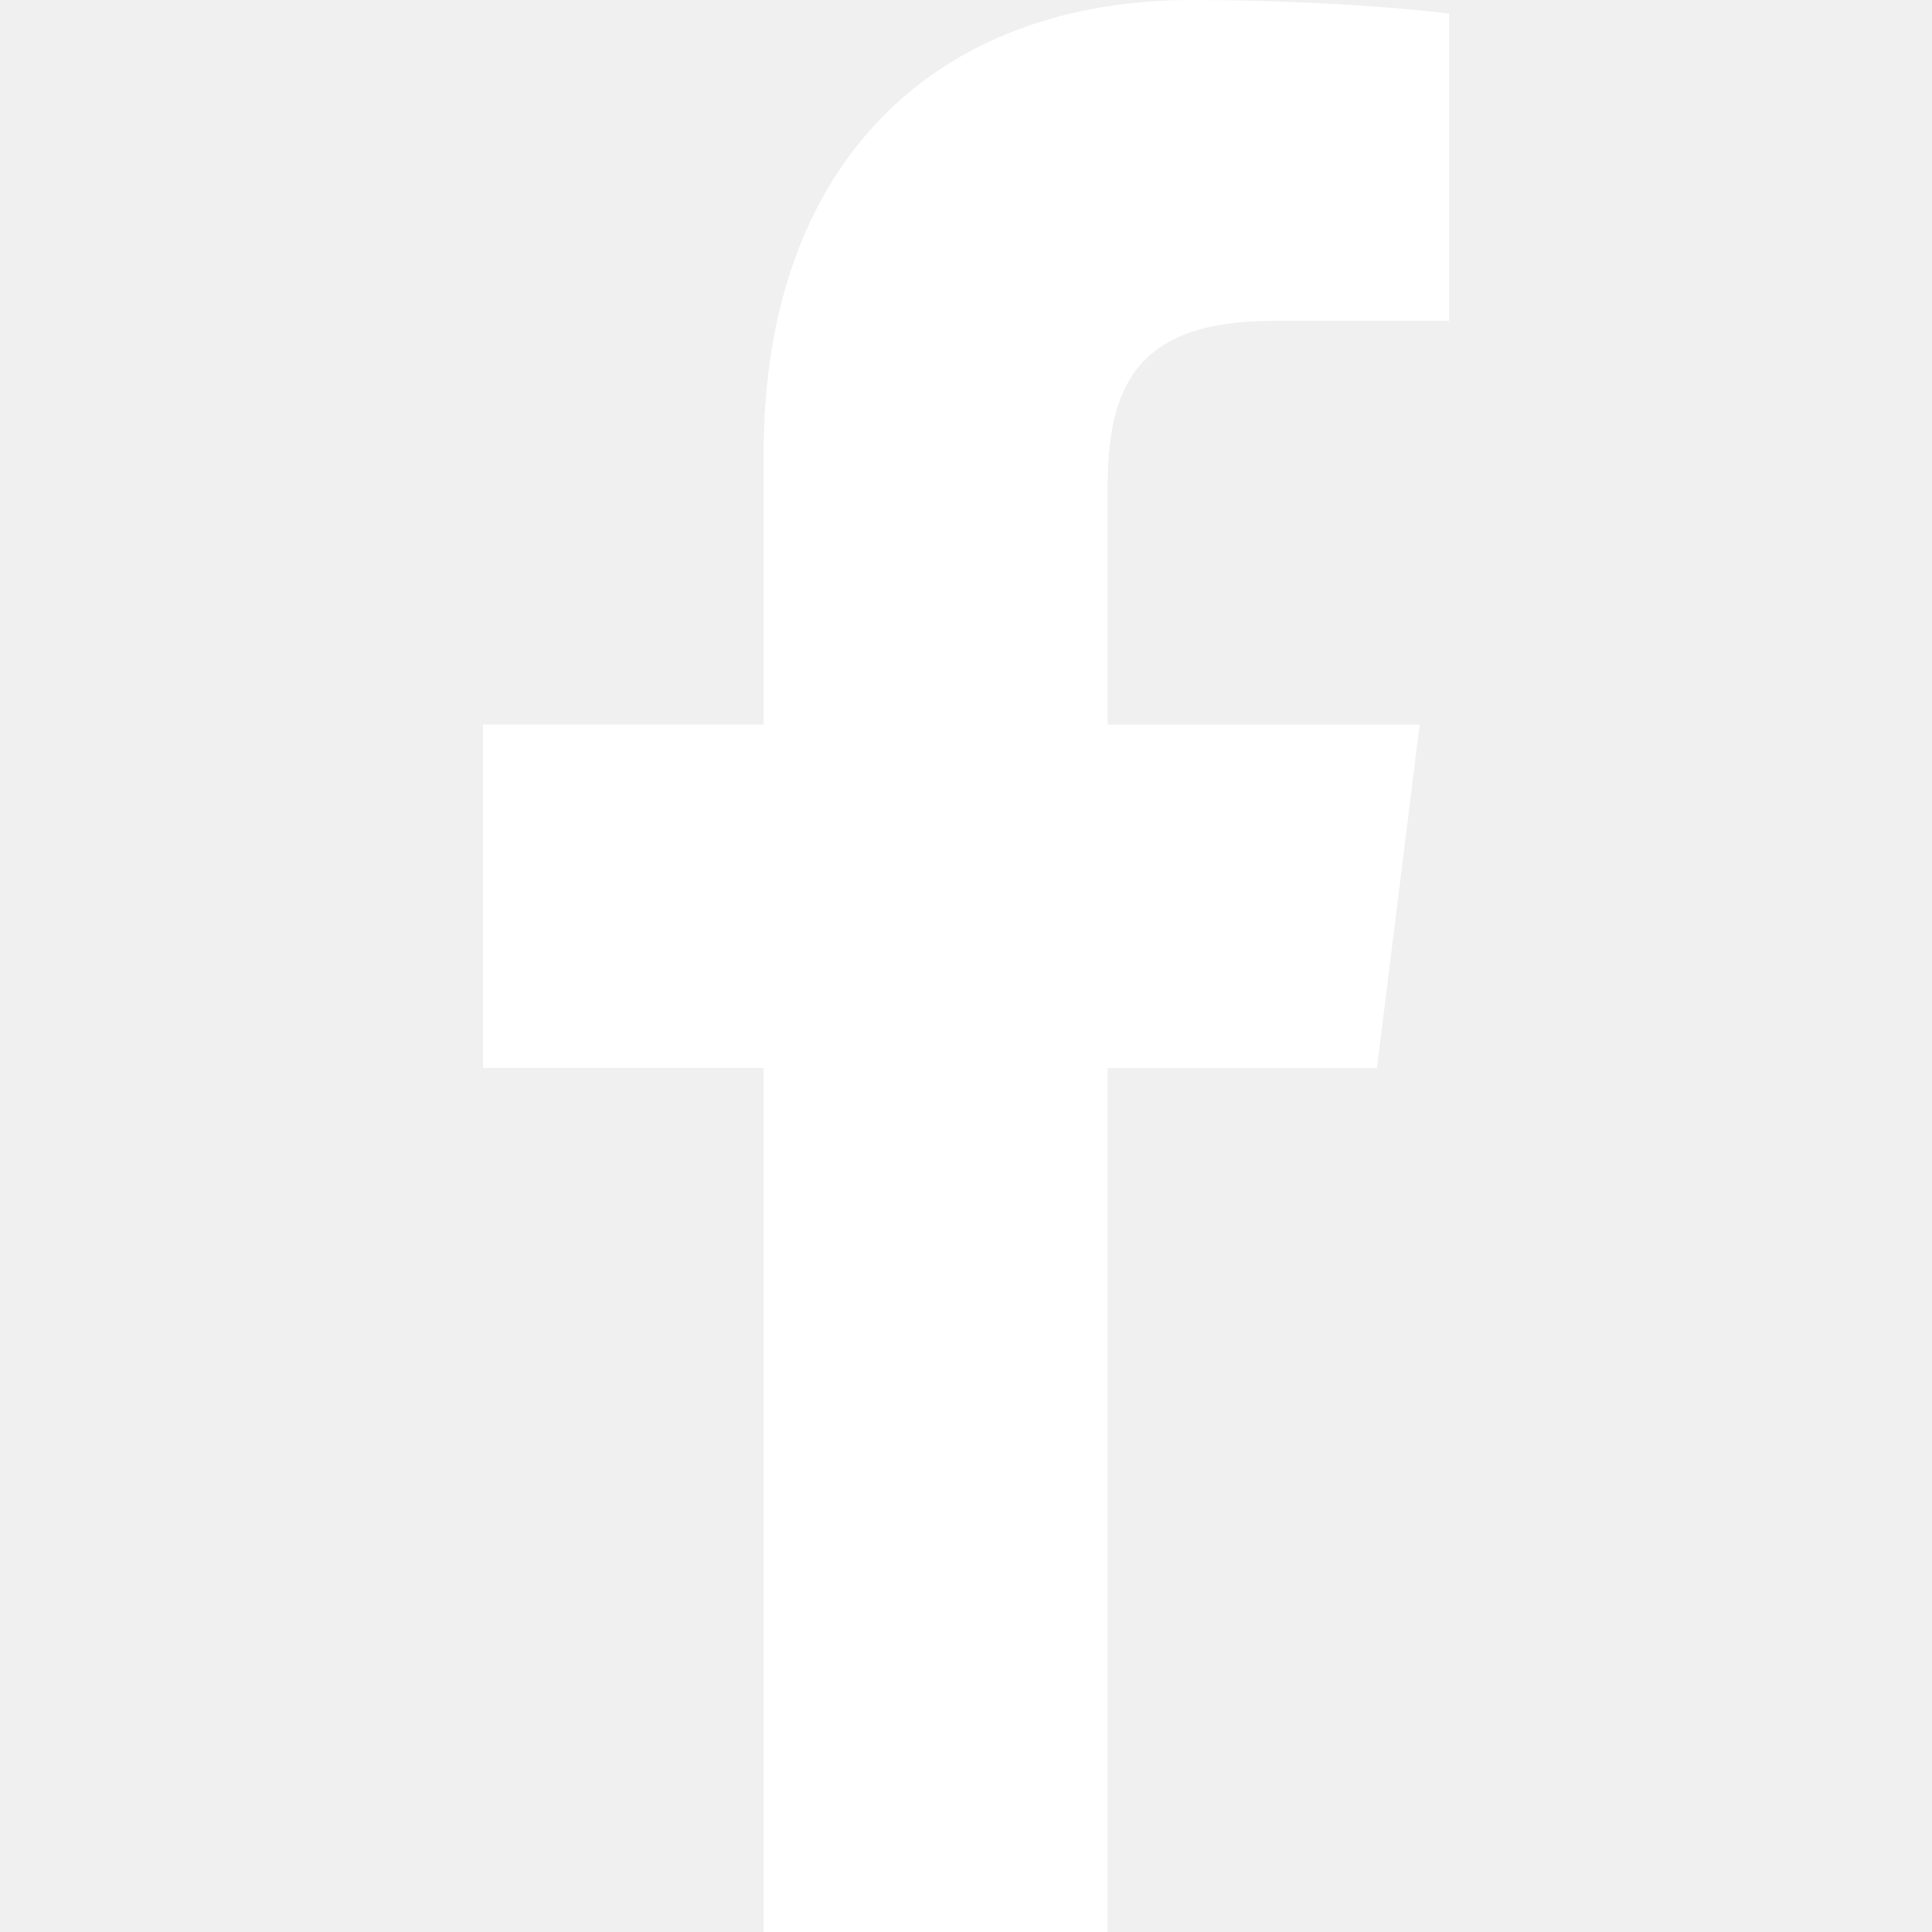
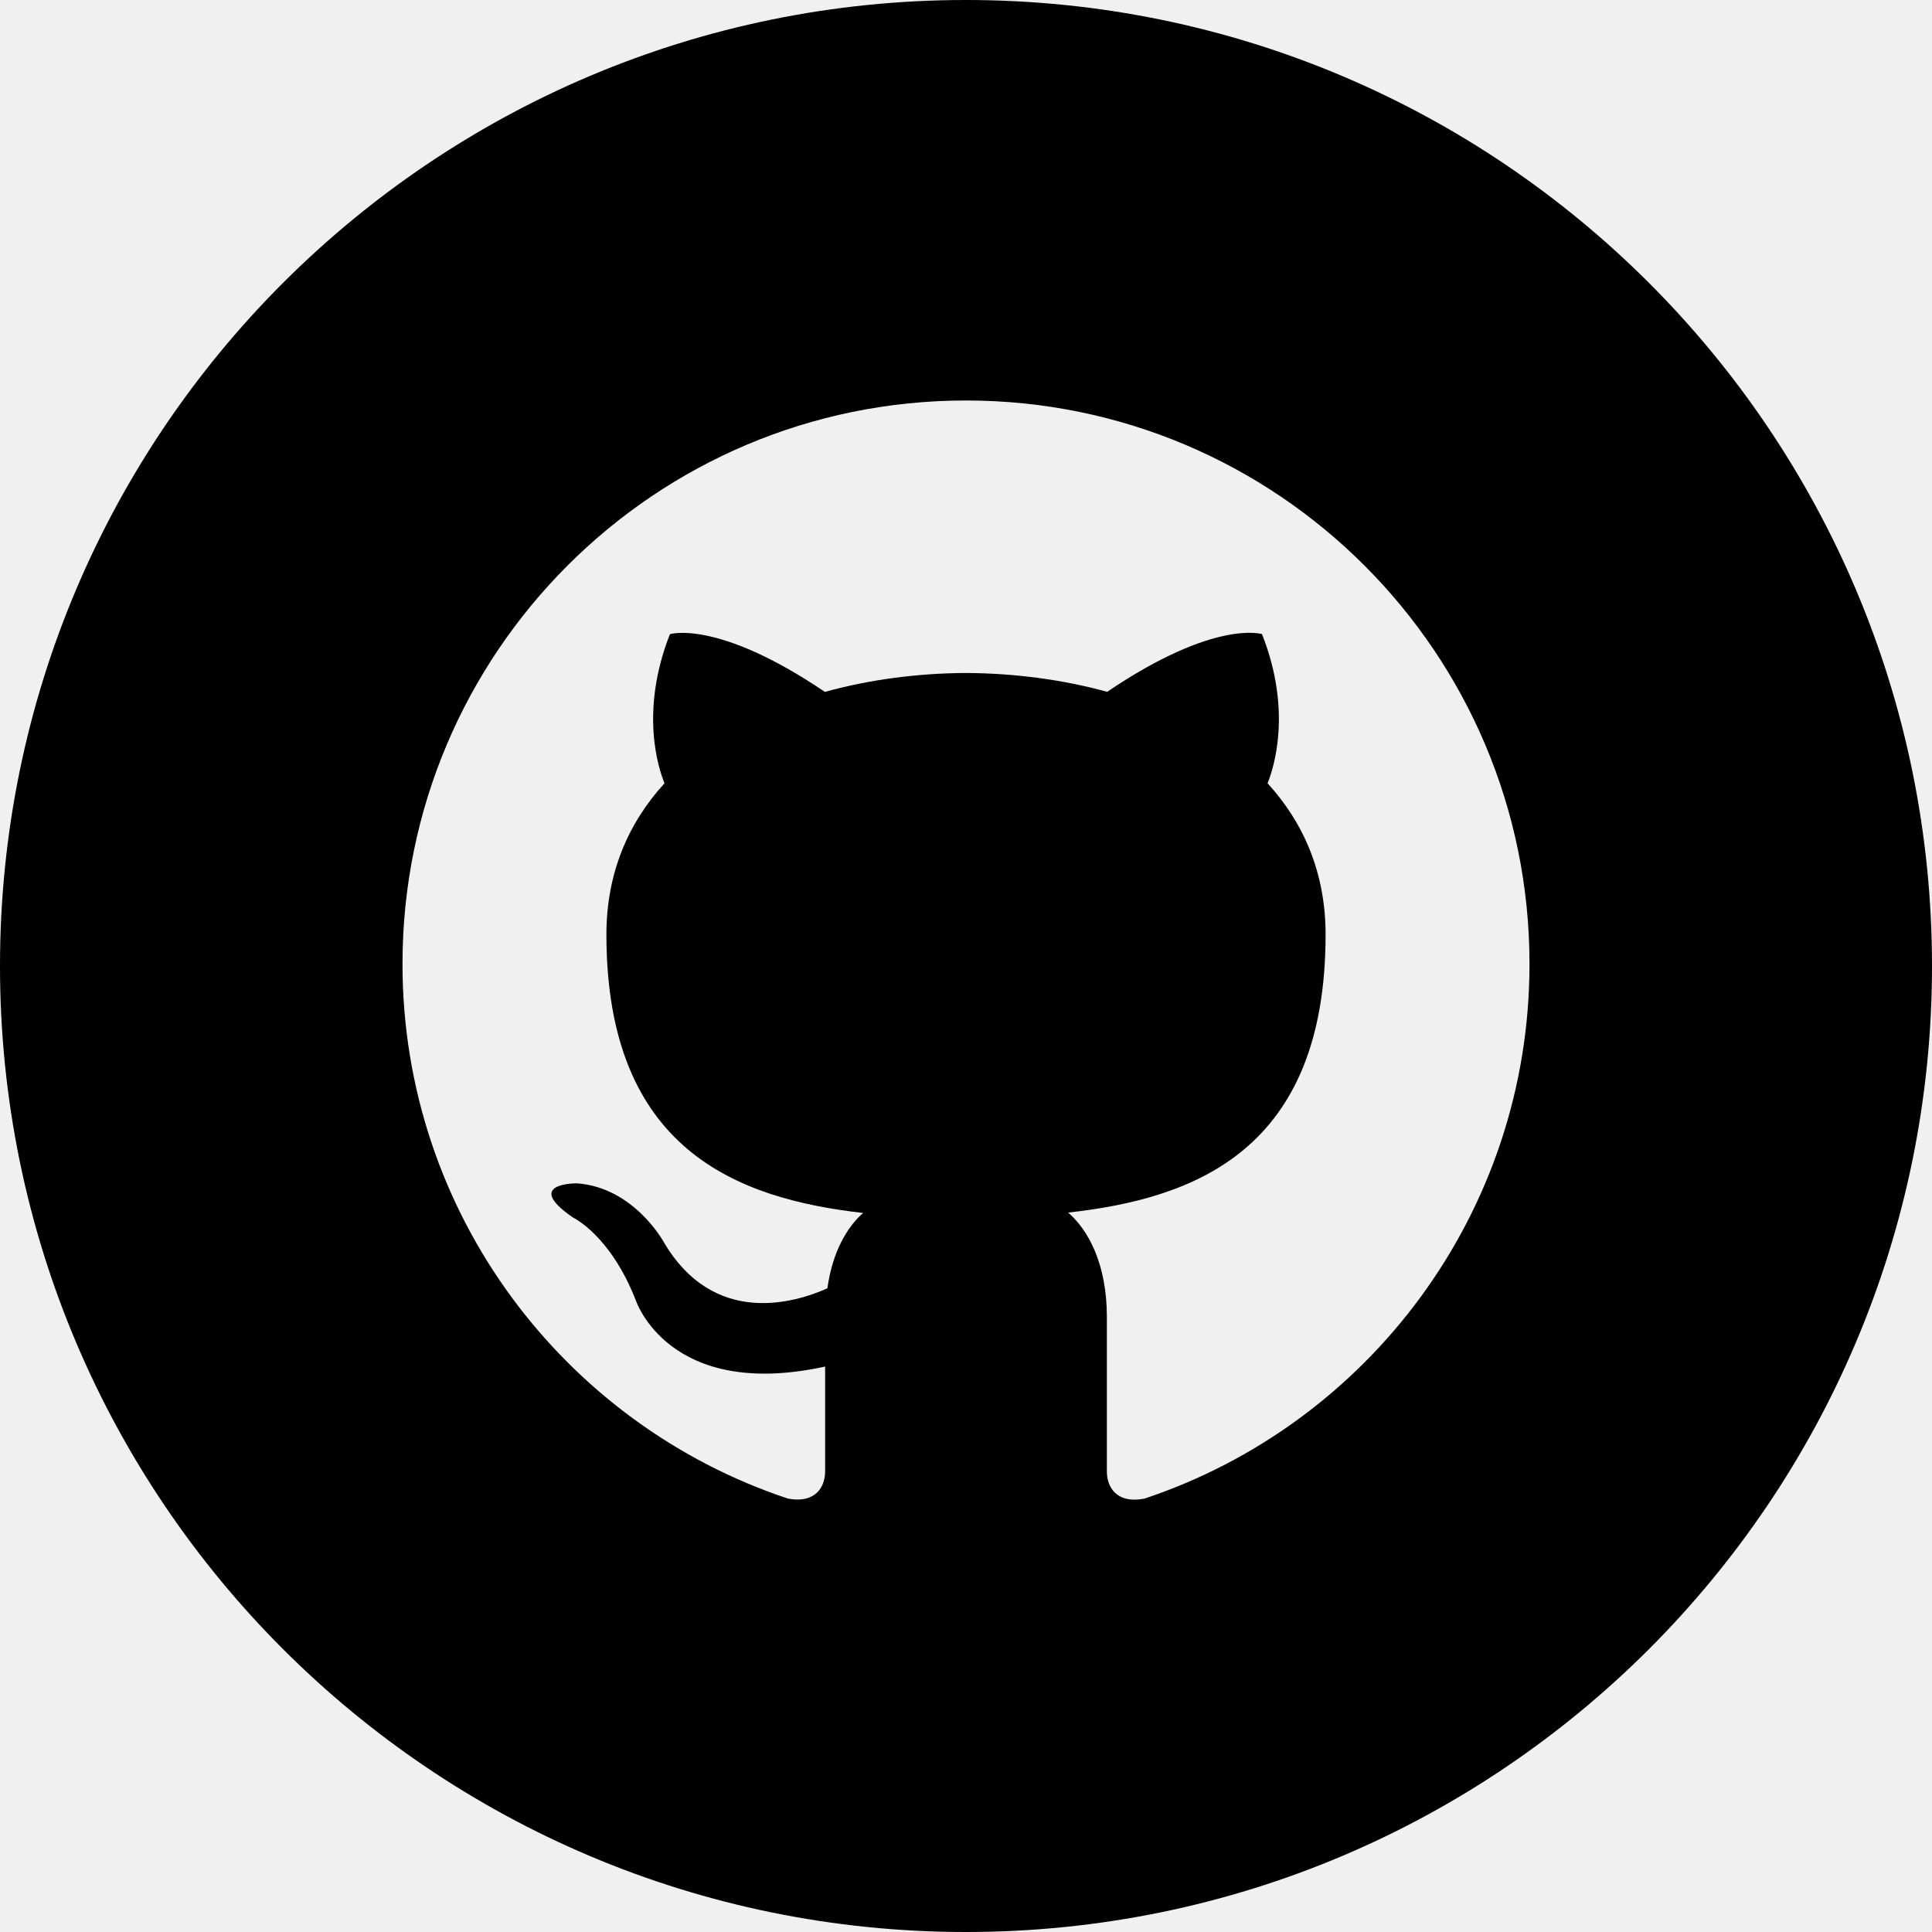
- <svg xmlns="http://www.w3.org/2000/svg" width="16" height="16" viewBox="0 0 16 16" fill="none">
-   <path d="M10.54 2.657H12.001V0.113C11.749 0.078 10.882 0 9.873 0C7.767 0 6.324 1.325 6.324 3.759V6H4V8.844H6.324V16H9.173V8.845H11.403L11.757 6.001H9.173V4.041C9.173 3.219 9.395 2.657 10.54 2.657V2.657Z" fill="white" />
+ <svg xmlns="http://www.w3.org/2000/svg" width="24" height="24" viewBox="0 0 24 24">
+   <path d="M12 0c-6.627 0-12 5.373-12 12s5.373 12 12 12 12-5.373 12-12-5.373-12-12-12zm2.218 18.616c-.354.069-.468-.149-.468-.336v-1.921c0-.653-.229-1.079-.481-1.296 1.56-.173 3.198-.765 3.198-3.454 0-.765-.273-1.389-.721-1.879.072-.177.312-.889-.069-1.853 0 0-.587-.188-1.923.717-.561-.154-1.159-.231-1.754-.234-.595.003-1.193.08-1.753.235-1.337-.905-1.925-.717-1.925-.717-.379.964-.14 1.676-.067 1.852-.448.49-.722 1.114-.722 1.879 0 2.682 1.634 3.282 3.189 3.459-.2.175-.381.483-.444.936-.4.179-1.413.488-2.037-.582 0 0-.37-.672-1.073-.722 0 0-.683-.009-.048.426 0 0 .46.215.777 1.024 0 0 .405 1.25 2.353.826v1.303c0 .185-.113.402-.462.337-2.782-.925-4.788-3.549-4.788-6.641 0-3.867 3.135-7 7-7s7 3.133 7 7c0 3.091-2.003 5.715-4.782 6.641z" />
</svg>
